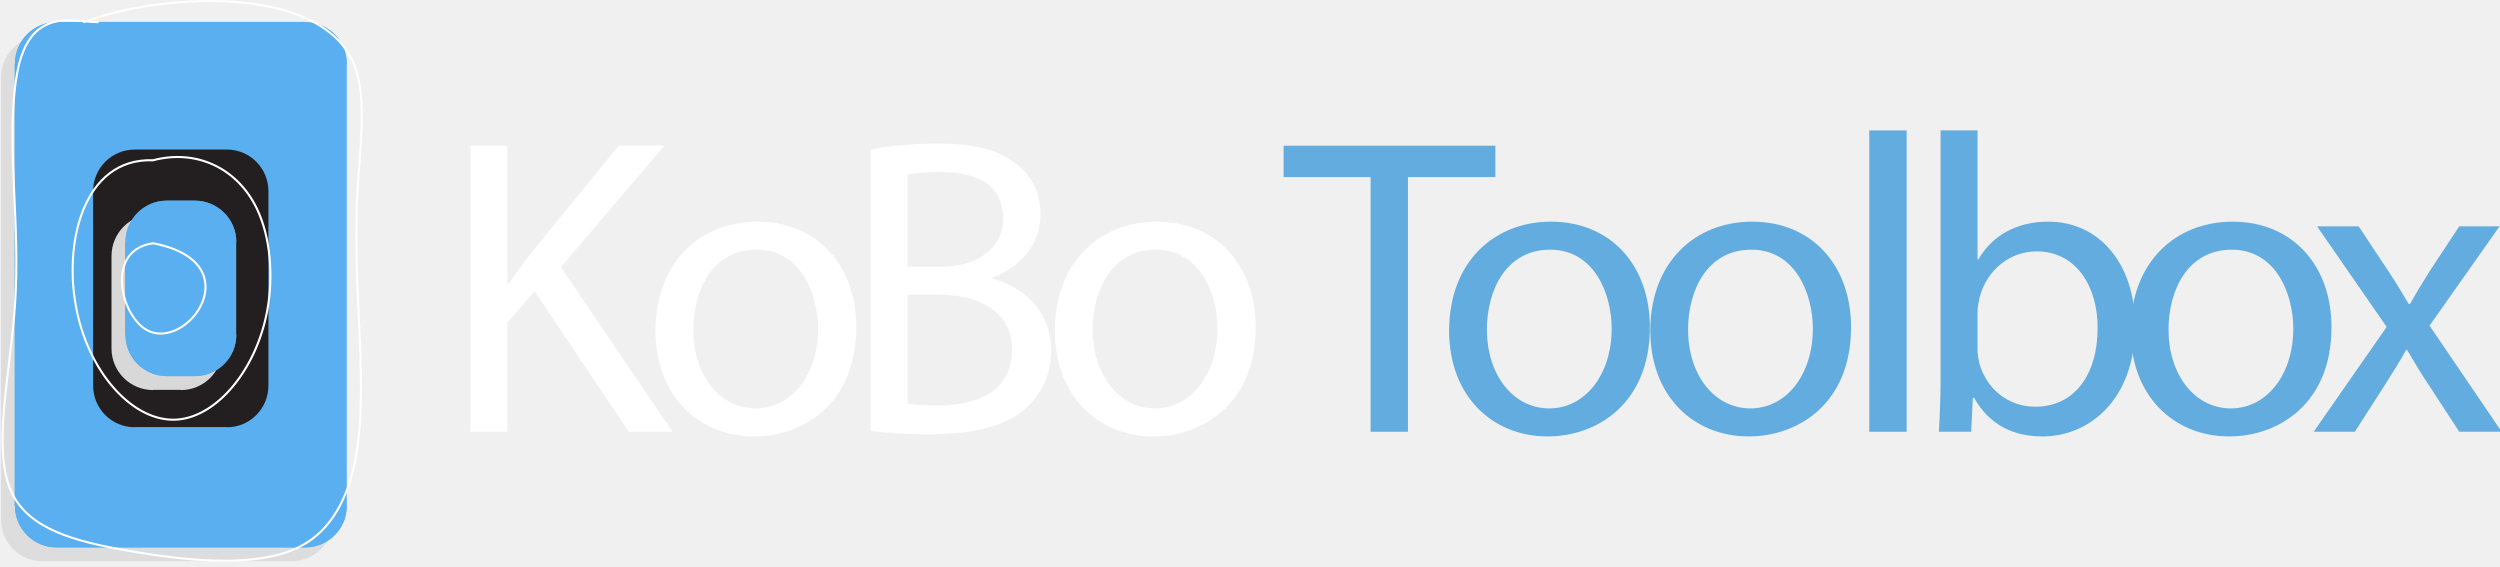
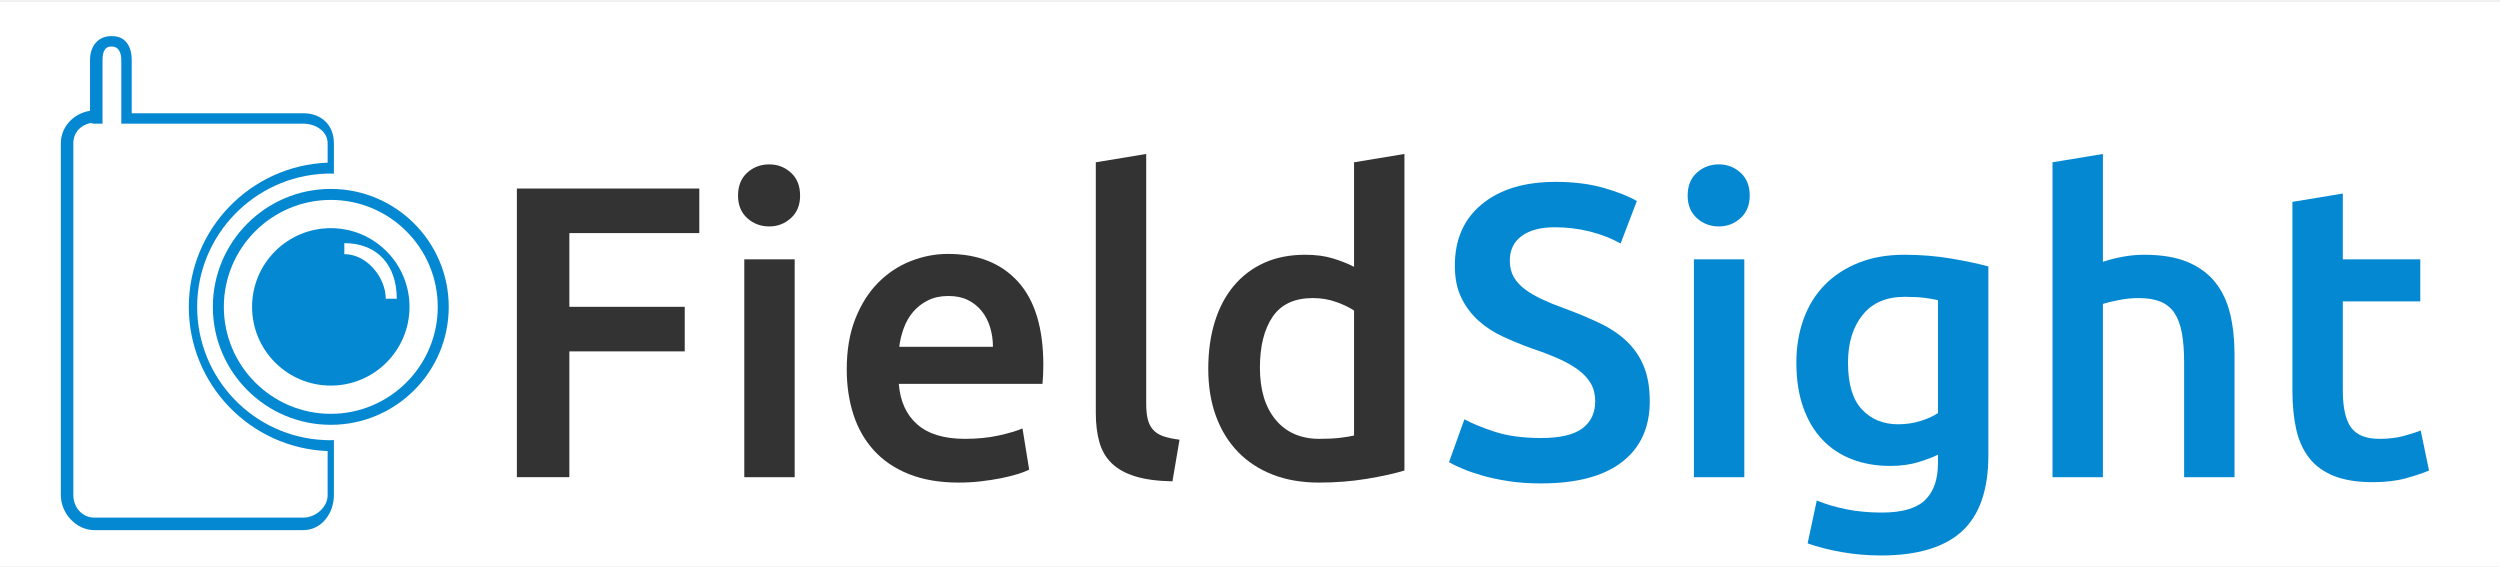
- <svg xmlns="http://www.w3.org/2000/svg" xmlns:xlink="http://www.w3.org/1999/xlink" version="1.1" id="Layer_1" x="0px" y="0px" width="1199.371px" height="271.658px" viewBox="0 0 1199.371 271.658" enable-background="new 0 0 1199.371 271.658" xml:space="preserve">
+ <svg xmlns="http://www.w3.org/2000/svg" version="1.1" id="Layer_1" x="0px" y="0px" width="1199.371px" height="271.658px" viewBox="0 0 1199.371 271.658" enable-background="new 0 0 1199.371 271.658" xml:space="preserve">
+   <rect y="1" fill="#FFFFFF" width="1199.371" height="270.658" />
  <g>
+     <path fill="#0488D1" d="M145.509,54.329H63.186V28.848c0-7.451-3.639-11.519-9.412-11.519h-0.516   c-5.858,0-10.073,4.428-10.073,11.519v24.309c-8,1.261-14,7.763-14,15.589v168.819c0,8.728,7.36,16.764,16.087,16.764h100.236   c8.728,0,14.676-8.036,14.676-16.764v-21.17v-5.274c0,0.035-1.178,0.065-2.064,0.065c-0.886,0-1.474-0.03-2.349-0.065   c-34.051-1.393-61.185-29.513-61.185-63.901c0-34.386,27.352-62.509,61.402-63.898c0.875-0.037,1.21-0.067,2.097-0.067   s2.099,0.03,2.099,0.067v-5.275v-9.3C160.186,60.019,154.237,54.329,145.509,54.329z M90.58,147.22   c0,37.297,29.605,67.781,66.605,69.176v21.17c0,5.817-5.857,10.764-11.676,10.764H45.273c-5.82,0-10.087-4.946-10.087-10.764   V68.746c0-4.902,3.143-8.431,7.68-9.611c0.849-0.218,1.489,0.194,2.408,0.194h3.913V52.92V28.848c0-4.11,1.175-6.519,4.073-6.519   h0.516c3.043,0,4.412,2.845,4.412,6.519V52.92v6.409h5.552h81.771c5.819,0,11.676,3.597,11.676,9.417v9.3   C120.186,79.438,90.58,109.922,90.58,147.22z" />
    <g>
-       <g>
-         <defs>
-           <path id="SVGID_1_" d="M0.5,37.167V37.07V37.167z M159.679,37.167V37.07V37.167z M20.362,17.21h0.096H20.362z M20.458,17.21      C9.414,17.21,0.5,26.123,0.5,37.167v212.172c0,11.045,8.914,19.958,19.958,19.958l-0.096-0.096h119.359l0.097,0.096      c10.947,0,19.861-8.913,19.861-19.958V37.167c0-11.044-8.914-19.957-19.861-19.957H20.458z" />
-         </defs>
-         <clipPath id="SVGID_2_">
-           <use xlink:href="#SVGID_1_" overflow="visible" />
-         </clipPath>
-         <rect y="17.21" clip-path="url(#SVGID_2_)" fill="#DDDDDD" width="161.77" height="254.448" />
-       </g>
+       <path fill="#0488D1" d="M158.697,203.806c-31.202,0-56.586-25.382-56.586-56.586c0-31.202,25.384-56.586,56.586-56.586    s56.586,25.384,56.586,56.586C215.283,178.424,189.899,203.806,158.697,203.806z M158.697,95.908    c-28.291,0-51.309,23.02-51.309,51.312c0,28.293,23.018,51.312,51.309,51.312c28.293,0,51.312-23.019,51.312-51.312    C210.009,118.928,186.99,95.908,158.697,95.908z" />
    </g>
+     <path fill="#0488D1" d="M158.697,109.457c-20.857,0-37.763,16.906-37.763,37.763c0,20.858,16.906,37.766,37.763,37.766   c20.859,0,37.765-16.907,37.765-37.766C196.462,126.363,179.557,109.457,158.697,109.457z M185.075,143.329   c0-10-8.89-21.404-19.89-21.404v-5.277c16,0,25.165,10.681,25.165,26.681H185.075z" />
  </g>
  <g>
-     <g>
-       <g>
-         <defs>
-           <rect id="SVGID_3_" width="1199.371" height="271.658" />
-         </defs>
-         <clipPath id="SVGID_4_">
-           <use xlink:href="#SVGID_3_" overflow="visible" />
-         </clipPath>
-         <path clip-path="url(#SVGID_4_)" fill="#59AFEF" d="M27.046,262.612h119.359c11.045,0,19.958-8.914,19.958-19.86l-0.096-0.097     V30.482h0.096c0-10.948-8.913-19.862-19.958-19.862v-0.096H27.046v0.096c-10.948,0-19.861,8.914-19.861,19.862H7.089v212.173     l0.096,0.097C7.185,253.698,16.098,262.612,27.046,262.612" />
-       </g>
-     </g>
-   </g>
-   <g>
-     <g>
-       <g>
-         <defs>
-           <path id="SVGID_5_" d="M27.046,10.524v0.096c-10.948,0-19.861,8.914-19.861,19.862H7.088v212.173l0.097,0.097      c0,10.946,8.913,19.86,19.861,19.86h119.36c11.045,0,19.957-8.914,19.957-19.86l-0.096-0.097V30.482h0.096      c0-10.948-8.912-19.862-19.957-19.862v-0.096H27.046z" />
-         </defs>
-         <clipPath id="SVGID_6_">
-           <use xlink:href="#SVGID_5_" overflow="visible" />
-         </clipPath>
-         <rect x="5.926" y="9.361" clip-path="url(#SVGID_6_)" fill="#59AFEF" width="163.537" height="256.545" />
-       </g>
-     </g>
-   </g>
-   <g>
-     <g>
-       <g>
-         <defs>
-           <rect id="SVGID_7_" width="1199.371" height="271.658" />
-         </defs>
-         <clipPath id="SVGID_8_">
-           <use xlink:href="#SVGID_7_" overflow="visible" />
-         </clipPath>
-         <path clip-path="url(#SVGID_8_)" fill="#231F20" d="M64.54,204.87h44.275l0.097,0.098c10.948,0,19.861-8.914,19.861-19.958     V91.615v0.097c0-11.045-8.913-19.957-19.861-19.957H64.54h0.096c-11.044,0-19.957,8.912-19.957,19.957v-0.097v93.395     c0,11.044,8.913,19.958,19.957,19.958" />
-       </g>
-     </g>
-   </g>
-   <g>
-     <g>
-       <g>
-         <defs>
-           <path id="SVGID_9_" d="M53.495,122.812v-0.098V122.812z M106.684,122.812v-0.098V122.812z M73.356,102.852h0.098H73.356z       M73.454,102.852c-11.045,0-19.959,8.915-19.959,19.96v44.371c0,11.045,8.914,19.959,19.959,19.959l-0.098-0.098h13.371      l0.096,0.098c10.948,0,19.861-8.914,19.861-19.959v-44.371c0-11.045-8.913-19.96-19.861-19.96H73.454z" />
-         </defs>
-         <clipPath id="SVGID_10_">
-           <use xlink:href="#SVGID_9_" overflow="visible" />
-         </clipPath>
-         <rect x="52.236" y="101.69" clip-path="url(#SVGID_10_)" fill="#D8D8D8" width="57.732" height="87.995" />
-       </g>
-     </g>
-   </g>
-   <g>
-     <g>
-       <g>
-         <defs>
-           <rect id="SVGID_11_" width="1199.371" height="271.658" />
-         </defs>
-         <clipPath id="SVGID_12_">
-           <use xlink:href="#SVGID_11_" overflow="visible" />
-         </clipPath>
-         <path clip-path="url(#SVGID_12_)" fill="#59AFEF" d="M80.041,180.455h13.37c11.045,0,19.958-8.911,19.958-19.86l-0.098-0.096     v-44.373h0.098c0-10.947-8.913-19.86-19.958-19.86h-13.37c-10.948,0-19.86,8.913-19.86,19.86h-0.098v44.373l0.098,0.096     C60.181,171.544,69.093,180.455,80.041,180.455" />
-       </g>
-     </g>
-   </g>
-   <g>
-     <g>
-       <g>
-         <defs>
-           <path id="SVGID_13_" d="M80.041,96.265c-10.948,0-19.861,8.914-19.861,19.86h-0.097v44.374l0.097,0.095      c0,10.95,8.913,19.861,19.861,19.861h13.37c11.045,0,19.957-8.911,19.957-19.861l-0.097-0.095v-44.374h0.097      c0-10.946-8.912-19.86-19.957-19.86H80.041z" />
-         </defs>
-         <clipPath id="SVGID_14_">
-           <use xlink:href="#SVGID_13_" overflow="visible" />
-         </clipPath>
-         <rect x="58.921" y="93.94" clip-path="url(#SVGID_14_)" fill="#59AFEF" width="58.129" height="90.196" />
-       </g>
-     </g>
-   </g>
-   <g>
-     <g>
-       <g>
-         <defs>
-           <rect id="SVGID_15_" width="1199.371" height="271.658" />
-         </defs>
-         <clipPath id="SVGID_16_">
-           <use xlink:href="#SVGID_15_" overflow="visible" />
-         </clipPath>
-         <path clip-path="url(#SVGID_16_)" fill="none" stroke="#FFFFFF" stroke-linecap="round" stroke-linejoin="round" stroke-miterlimit="10" d="     M46.908,10.62c-4.167,0-9.98-0.968-14.92-0.871C13.774,10.233,9.123,25.734,7.185,42.107c-3.681,31.293,2.616,65.978,0,104.44     c-2.324,33.229-11.141,69.175-1.646,89.521c8.138,17.633,29.84,23.641,56.289,28.192c27.999,4.941,61.132,8.235,81.284-1.647     c11.529-5.616,18.698-15.5,23.251-27.319c13.467-35.36,2.423-87.581,4.942-140.092c1.162-24.123,5.231-48.345-1.647-64.717     C153.382-8.272,75.682-3.039,40.32,10.62" />
-       </g>
-     </g>
-     <g>
-       <g>
-         <defs>
-           <rect id="SVGID_17_" width="1199.371" height="271.658" />
-         </defs>
-         <clipPath id="SVGID_18_">
-           <use xlink:href="#SVGID_17_" overflow="visible" />
-         </clipPath>
-         <path clip-path="url(#SVGID_18_)" fill="none" stroke="#FFFFFF" stroke-linecap="round" stroke-linejoin="round" stroke-miterlimit="10" d="     M73.454,76.889c-33.521-1.26-43.598,40.206-36.428,73.049c6.491,30.033,27.514,52.896,48.053,51.347     c19.086-1.452,37.881-23.929,43.113-52.218c3.1-16.665,1.55-35.364-4.941-48.926C113.757,80.376,93.895,71.463,73.454,76.889" />
-       </g>
-     </g>
-     <g>
-       <g>
-         <defs>
-           <rect id="SVGID_19_" width="1199.371" height="271.658" />
-         </defs>
-         <clipPath id="SVGID_20_">
-           <use xlink:href="#SVGID_19_" overflow="visible" />
-         </clipPath>
-         <path clip-path="url(#SVGID_20_)" fill="none" stroke="#FFFFFF" stroke-linecap="round" stroke-linejoin="round" stroke-miterlimit="10" d="     M73.454,116.708c-22.865,3.099-15.889,34.102-3.295,41.465C89.342,169.509,121.507,126.009,73.454,116.708" />
-       </g>
-     </g>
-   </g>
-   <g enable-background="new    ">
-     <path fill="#FFFFFF" d="M225.712,69.896h17.714v66.175h0.611c3.665-5.295,7.33-10.182,10.792-14.66l41.944-51.515h21.99   l-49.682,58.233l53.55,79.002H301.66l-45.202-67.396l-13.031,15.068v52.328h-17.714V69.896z" />
-     <path fill="#FFFFFF" d="M410.797,157.043c0,36.446-25.248,52.329-49.071,52.329c-26.673,0-47.238-19.547-47.238-50.7   c0-32.985,21.583-52.329,48.867-52.329C391.658,106.343,410.797,126.908,410.797,157.043z M332.61,158.062   c0,21.582,12.42,37.871,29.931,37.871c17.104,0,29.931-16.085,29.931-38.279c0-16.695-8.348-37.871-29.524-37.871   S332.61,139.329,332.61,158.062z" />
-   </g>
-   <g enable-background="new    ">
-     <path fill="#FFFFFF" d="M417.722,71.729c7.737-1.629,19.954-2.852,32.375-2.852c17.714,0,29.117,3.055,37.668,9.978   c7.126,5.294,11.402,13.438,11.402,24.229c0,13.235-8.755,24.842-23.212,30.135v0.408c13.031,3.258,28.302,14.049,28.302,34.41   c0,11.81-4.683,20.769-11.606,27.488c-9.57,8.755-25.044,12.827-47.442,12.827c-12.217,0-21.583-0.814-27.488-1.629V71.729z    M435.436,127.927h16.085c18.732,0,29.728-9.773,29.728-23.009c0-16.085-12.217-22.397-30.135-22.397   c-8.145,0-12.828,0.611-15.678,1.222V127.927z M435.436,193.693c3.461,0.61,8.552,0.814,14.864,0.814   c18.325,0,35.225-6.72,35.225-26.673c0-18.732-16.085-26.471-35.429-26.471h-14.66V193.693z" />
-   </g>
-   <g enable-background="new    ">
-     <path fill="#FFFFFF" d="M602.4,157.043c0,36.446-25.249,52.329-49.071,52.329c-26.673,0-47.238-19.547-47.238-50.7   c0-32.985,21.583-52.329,48.867-52.329C583.26,106.343,602.4,126.908,602.4,157.043z M524.212,158.062   c0,21.582,12.42,37.871,29.931,37.871c17.104,0,29.931-16.085,29.931-38.279c0-16.695-8.348-37.871-29.524-37.871   S524.212,139.329,524.212,158.062z" />
-   </g>
-   <g>
-     <g>
-       <g>
-         <defs>
-           <rect id="SVGID_21_" width="1199.371" height="271.658" />
-         </defs>
-         <clipPath id="SVGID_22_">
-           <use xlink:href="#SVGID_21_" overflow="visible" />
-         </clipPath>
-         <g clip-path="url(#SVGID_22_)">
-           <g enable-background="new    ">
-             <path fill="#62ACDF" d="M657.545,84.964h-41.741V69.896h101.603v15.067h-41.943v122.168h-17.918V84.964z" />
-           </g>
-           <g enable-background="new    ">
-             <path fill="#62ACDF" d="M791.522,157.043c0,36.446-25.248,52.329-49.071,52.329c-26.673,0-47.238-19.547-47.238-50.7       c0-32.985,21.584-52.329,48.867-52.329C772.383,106.343,791.522,126.908,791.522,157.043z M713.335,158.062       c0,21.582,12.421,37.871,29.931,37.871c17.104,0,29.932-16.085,29.932-38.279c0-16.695-8.348-37.871-29.523-37.871       S713.335,139.329,713.335,158.062z" />
-           </g>
-           <g enable-background="new    ">
-             <path fill="#62ACDF" d="M888.037,157.043c0,36.446-25.248,52.329-49.07,52.329c-26.674,0-47.238-19.547-47.238-50.7       c0-32.985,21.582-52.329,48.867-52.329C868.897,106.343,888.037,126.908,888.037,157.043z M809.85,158.062       c0,21.582,12.42,37.871,29.932,37.871c17.104,0,29.931-16.085,29.931-38.279c0-16.695-8.349-37.871-29.524-37.871       S809.85,139.329,809.85,158.062z" />
-             <path fill="#62ACDF" d="M896.795,62.566h17.918v144.565h-17.918V62.566z" />
-             <path fill="#62ACDF" d="M930.186,207.132c0.408-6.719,0.814-16.696,0.814-25.451V62.566h17.715v61.898h0.407       c6.312-10.995,17.714-18.122,33.597-18.122c24.434,0,41.74,20.361,41.537,50.293c0,35.225-22.194,52.736-44.185,52.736       c-14.253,0-25.655-5.498-32.985-18.529h-0.611l-0.814,16.289H930.186z M948.715,167.631c0,2.239,0.407,4.479,0.814,6.516       c3.461,12.421,13.846,20.972,26.877,20.972c18.732,0,29.932-15.271,29.932-37.871c0-19.751-10.182-36.65-29.32-36.65       c-12.217,0-23.619,8.348-27.285,21.99c-0.406,2.035-1.018,4.479-1.018,7.33V167.631z" />
-           </g>
-           <g enable-background="new    ">
-             <path fill="#62ACDF" d="M1118.529,157.043c0,36.446-25.248,52.329-49.07,52.329c-26.674,0-47.238-19.547-47.238-50.7       c0-32.985,21.582-52.329,48.867-52.329C1099.39,106.343,1118.529,126.908,1118.529,157.043z M1040.342,158.062       c0,21.582,12.42,37.871,29.932,37.871c17.104,0,29.931-16.085,29.931-38.279c0-16.695-8.349-37.871-29.524-37.871       S1040.342,139.329,1040.342,158.062z" />
-           </g>
-           <g enable-background="new    ">
-             <path fill="#62ACDF" d="M1131.561,108.583l14.05,21.176c3.665,5.498,6.72,10.588,9.978,16.086h0.61       c3.258-5.905,6.516-10.996,9.773-16.289l13.846-20.973h19.343l-33.596,47.646l34.614,50.903h-20.361l-14.456-22.193       c-3.869-5.701-7.127-11.199-10.588-17.104h-0.408c-3.258,5.904-6.719,11.198-10.384,17.104l-14.253,22.193h-19.75L1145,156.839       l-33.393-48.256H1131.561z" />
-           </g>
-         </g>
-       </g>
-     </g>
+     <path fill="#333333" d="M247.97,228.921V90.447h87.521v21.38h-62.343v35.368h55.35v21.381h-55.35v60.345H247.97z" />
+     <path fill="#333333" d="M383.846,93.844c0,4.53-1.467,8.127-4.396,10.79c-2.932,2.667-6.394,3.997-10.39,3.997   c-4.131,0-7.662-1.33-10.591-3.997c-2.932-2.663-4.396-6.26-4.396-10.79c0-4.662,1.464-8.324,4.396-10.99   c2.929-2.663,6.46-3.996,10.591-3.996c3.996,0,7.458,1.333,10.39,3.996C382.378,85.52,383.846,89.182,383.846,93.844z    M381.248,228.921H357.07V124.416h24.178V228.921z" />
+     <path fill="#333333" d="M406.223,177.168c0-9.191,1.364-17.25,4.096-24.178c2.729-6.926,6.36-12.689,10.89-17.285   c4.527-4.596,9.723-8.058,15.586-10.391c5.86-2.329,11.855-3.497,17.983-3.497c14.387,0,25.608,4.464,33.669,13.388   c8.059,8.926,12.089,22.248,12.089,39.964c0,1.333-0.035,2.832-0.1,4.496c-0.069,1.667-0.168,3.165-0.3,4.495H431.2   c0.665,8.393,3.628,14.887,8.892,19.482c5.261,4.596,12.888,6.894,22.879,6.894c5.86,0,11.221-0.53,16.085-1.598   c4.861-1.065,8.692-2.198,11.489-3.397l3.197,19.782c-1.333,0.668-3.166,1.367-5.495,2.098c-2.332,0.734-4.996,1.399-7.993,1.999   c-2.997,0.599-6.229,1.099-9.691,1.498c-3.465,0.399-6.994,0.6-10.59,0.6c-9.191,0-17.184-1.367-23.978-4.097   c-6.794-2.729-12.389-6.525-16.785-11.39c-4.396-4.86-7.662-10.59-9.791-17.184C407.287,192.254,406.223,185.029,406.223,177.168z    M476.359,166.378c0-3.328-0.468-6.494-1.398-9.491c-0.934-2.998-2.298-5.596-4.097-7.794c-1.798-2.197-3.996-3.928-6.594-5.195   c-2.598-1.264-5.695-1.897-9.292-1.897c-3.731,0-6.994,0.699-9.792,2.098c-2.797,1.398-5.164,3.231-7.093,5.495   c-1.933,2.267-3.431,4.864-4.496,7.793c-1.068,2.932-1.798,5.929-2.198,8.992H476.359z" />
+     <path fill="#333333" d="M562.48,230.919c-7.193-0.134-13.157-0.934-17.884-2.397c-4.73-1.465-8.492-3.563-11.29-6.295   c-2.797-2.729-4.765-6.125-5.895-10.19c-1.134-4.062-1.699-8.692-1.699-13.888V77.858l24.178-3.996v119.691   c0,2.932,0.231,5.396,0.699,7.394c0.465,1.998,1.299,3.696,2.498,5.096c1.199,1.398,2.829,2.466,4.896,3.197   c2.064,0.733,4.696,1.298,7.893,1.698L562.48,230.919z" />
+     <path fill="#333333" d="M673.778,225.724c-4.795,1.468-10.824,2.798-18.083,3.996c-7.263,1.199-14.887,1.799-22.879,1.799   c-8.262,0-15.655-1.268-22.181-3.797c-6.528-2.528-12.089-6.16-16.685-10.89c-4.596-4.728-8.127-10.456-10.59-17.185   c-2.467-6.726-3.697-14.287-3.697-22.68c0-8.258,1.03-15.751,3.097-22.479c2.064-6.726,5.095-12.488,9.092-17.284   c3.996-4.795,8.858-8.492,14.587-11.09c5.726-2.598,12.319-3.896,19.781-3.896c5.062,0,9.522,0.6,13.388,1.798   c3.862,1.199,7.194,2.532,9.991,3.997V77.858l24.178-3.996V225.724z M604.441,176.368c0,10.659,2.529,19.018,7.594,25.078   c5.061,6.063,12.055,9.091,20.98,9.091c3.862,0,7.159-0.165,9.892-0.499c2.729-0.331,4.961-0.699,6.693-1.099v-59.946   c-2.132-1.464-4.964-2.828-8.492-4.096c-3.531-1.265-7.293-1.898-11.29-1.898c-8.792,0-15.22,2.997-19.282,8.991   C606.471,157.985,604.441,166.112,604.441,176.368z" />
+     <path fill="#0488D1" d="M739.318,210.138c9.058,0,15.651-1.529,19.782-4.596c4.128-3.063,6.194-7.394,6.194-12.988   c0-3.328-0.699-6.194-2.098-8.592c-1.399-2.398-3.397-4.562-5.995-6.494c-2.598-1.93-5.764-3.728-9.491-5.396   c-3.731-1.664-7.993-3.297-12.788-4.896c-4.796-1.729-9.426-3.628-13.888-5.694c-4.465-2.064-8.393-4.627-11.79-7.693   c-3.396-3.063-6.128-6.726-8.192-10.99c-2.066-4.262-3.097-9.391-3.097-15.386c0-12.52,4.327-22.345,12.988-29.473   c8.657-7.125,20.447-10.69,35.368-10.69c8.657,0,16.351,0.968,23.079,2.897c6.725,1.933,12.02,4.031,15.885,6.294l-7.793,20.381   c-4.53-2.529-9.491-4.461-14.886-5.795c-5.396-1.33-10.959-1.998-16.686-1.998c-6.793,0-12.089,1.399-15.885,4.196   c-3.797,2.797-5.695,6.728-5.695,11.789c0,3.066,0.631,5.695,1.898,7.893c1.265,2.198,3.063,4.165,5.396,5.895   c2.329,1.732,5.061,3.331,8.192,4.796c3.128,1.467,6.56,2.865,10.29,4.195c6.525,2.398,12.354,4.83,17.484,7.294   c5.127,2.467,9.457,5.396,12.988,8.792c3.528,3.397,6.226,7.394,8.093,11.989c1.864,4.596,2.797,10.159,2.797,16.685   c0,12.523-4.43,22.215-13.287,29.074c-8.861,6.862-21.815,10.29-38.865,10.29c-5.729,0-10.959-0.368-15.686-1.099   c-4.73-0.733-8.927-1.633-12.589-2.697c-3.665-1.065-6.828-2.164-9.491-3.298c-2.666-1.13-4.796-2.163-6.395-3.097l7.394-20.581   c3.597,1.998,8.458,3.996,14.587,5.994C723.265,209.139,730.657,210.138,739.318,210.138z" />
+     <path fill="#0488D1" d="M839.426,93.844c0,4.53-1.467,8.127-4.396,10.79c-2.932,2.667-6.395,3.997-10.391,3.997   c-4.131,0-7.662-1.33-10.591-3.997c-2.932-2.663-4.396-6.26-4.396-10.79c0-4.662,1.464-8.324,4.396-10.99   c2.929-2.663,6.46-3.996,10.591-3.996c3.996,0,7.459,1.333,10.391,3.996C837.959,85.52,839.426,89.182,839.426,93.844z    M836.828,228.921H812.65V124.416h24.178V228.921z" />
+     <path fill="#0488D1" d="M953.92,218.33c0,16.651-4.23,28.84-12.688,36.567c-8.462,7.724-21.415,11.589-38.865,11.589   c-6.395,0-12.623-0.533-18.683-1.598c-6.063-1.068-11.559-2.467-16.485-4.196l4.396-20.582c4.127,1.73,8.823,3.129,14.087,4.196   c5.261,1.064,10.955,1.599,17.084,1.599c9.723,0,16.65-1.998,20.781-5.994c4.128-3.997,6.194-9.926,6.194-17.784v-3.996   c-2.397,1.199-5.563,2.397-9.491,3.597c-3.931,1.199-8.427,1.798-13.487,1.798c-6.663,0-12.758-1.064-18.284-3.196   c-5.529-2.13-10.259-5.262-14.187-9.392c-3.931-4.128-6.994-9.292-9.191-15.486c-2.198-6.194-3.298-13.354-3.298-21.48   c0-7.593,1.165-14.587,3.497-20.98c2.329-6.395,5.727-11.855,10.191-16.386c4.461-4.527,9.891-8.058,16.285-10.59   c6.394-2.529,13.653-3.796,21.78-3.796c7.858,0,15.317,0.6,22.379,1.798c7.06,1.199,13.054,2.467,17.984,3.796V218.33z    M886.581,173.971c0,10.26,2.229,17.753,6.693,22.479c4.462,4.73,10.223,7.094,17.284,7.094c3.862,0,7.493-0.531,10.891-1.599   c3.396-1.064,6.16-2.329,8.292-3.797v-54.15c-1.732-0.399-3.865-0.766-6.394-1.1c-2.532-0.331-5.729-0.499-9.592-0.499   c-8.792,0-15.521,2.897-20.182,8.692C888.91,156.887,886.581,164.514,886.581,173.971z" />
+     <path fill="#0488D1" d="M984.69,228.921V77.858l24.179-3.996v51.753c2.663-0.93,5.76-1.729,9.291-2.398   c3.528-0.665,7.025-0.999,10.49-0.999c8.393,0,15.353,1.168,20.882,3.497c5.525,2.332,9.956,5.595,13.287,9.791   c3.329,4.196,5.695,9.226,7.094,15.086c1.399,5.863,2.099,12.389,2.099,19.582v58.747h-24.179v-54.95   c0-5.595-0.368-10.356-1.099-14.287c-0.733-3.928-1.933-7.125-3.597-9.592c-1.667-2.463-3.896-4.262-6.694-5.395   c-2.797-1.13-6.263-1.698-10.391-1.698c-3.196,0-6.463,0.334-9.791,0.999c-3.331,0.668-5.794,1.268-7.393,1.798v83.125H984.69z" />
+     <path fill="#0488D1" d="M1099.784,96.841l24.178-3.996v31.571h37.166v20.182h-37.166v42.562c0,8.392,1.33,14.387,3.996,17.983   c2.663,3.597,7.193,5.395,13.588,5.395c4.396,0,8.292-0.465,11.689-1.398c3.396-0.931,6.095-1.798,8.093-2.598l3.996,19.183   c-2.798,1.199-6.463,2.433-10.99,3.697c-4.53,1.264-9.859,1.897-15.985,1.897c-7.462,0-13.688-0.999-18.683-2.997   c-4.996-1.998-8.961-4.896-11.89-8.692c-2.932-3.796-4.995-8.392-6.194-13.787s-1.798-11.555-1.798-18.483V96.841z" />
  </g>
</svg>
